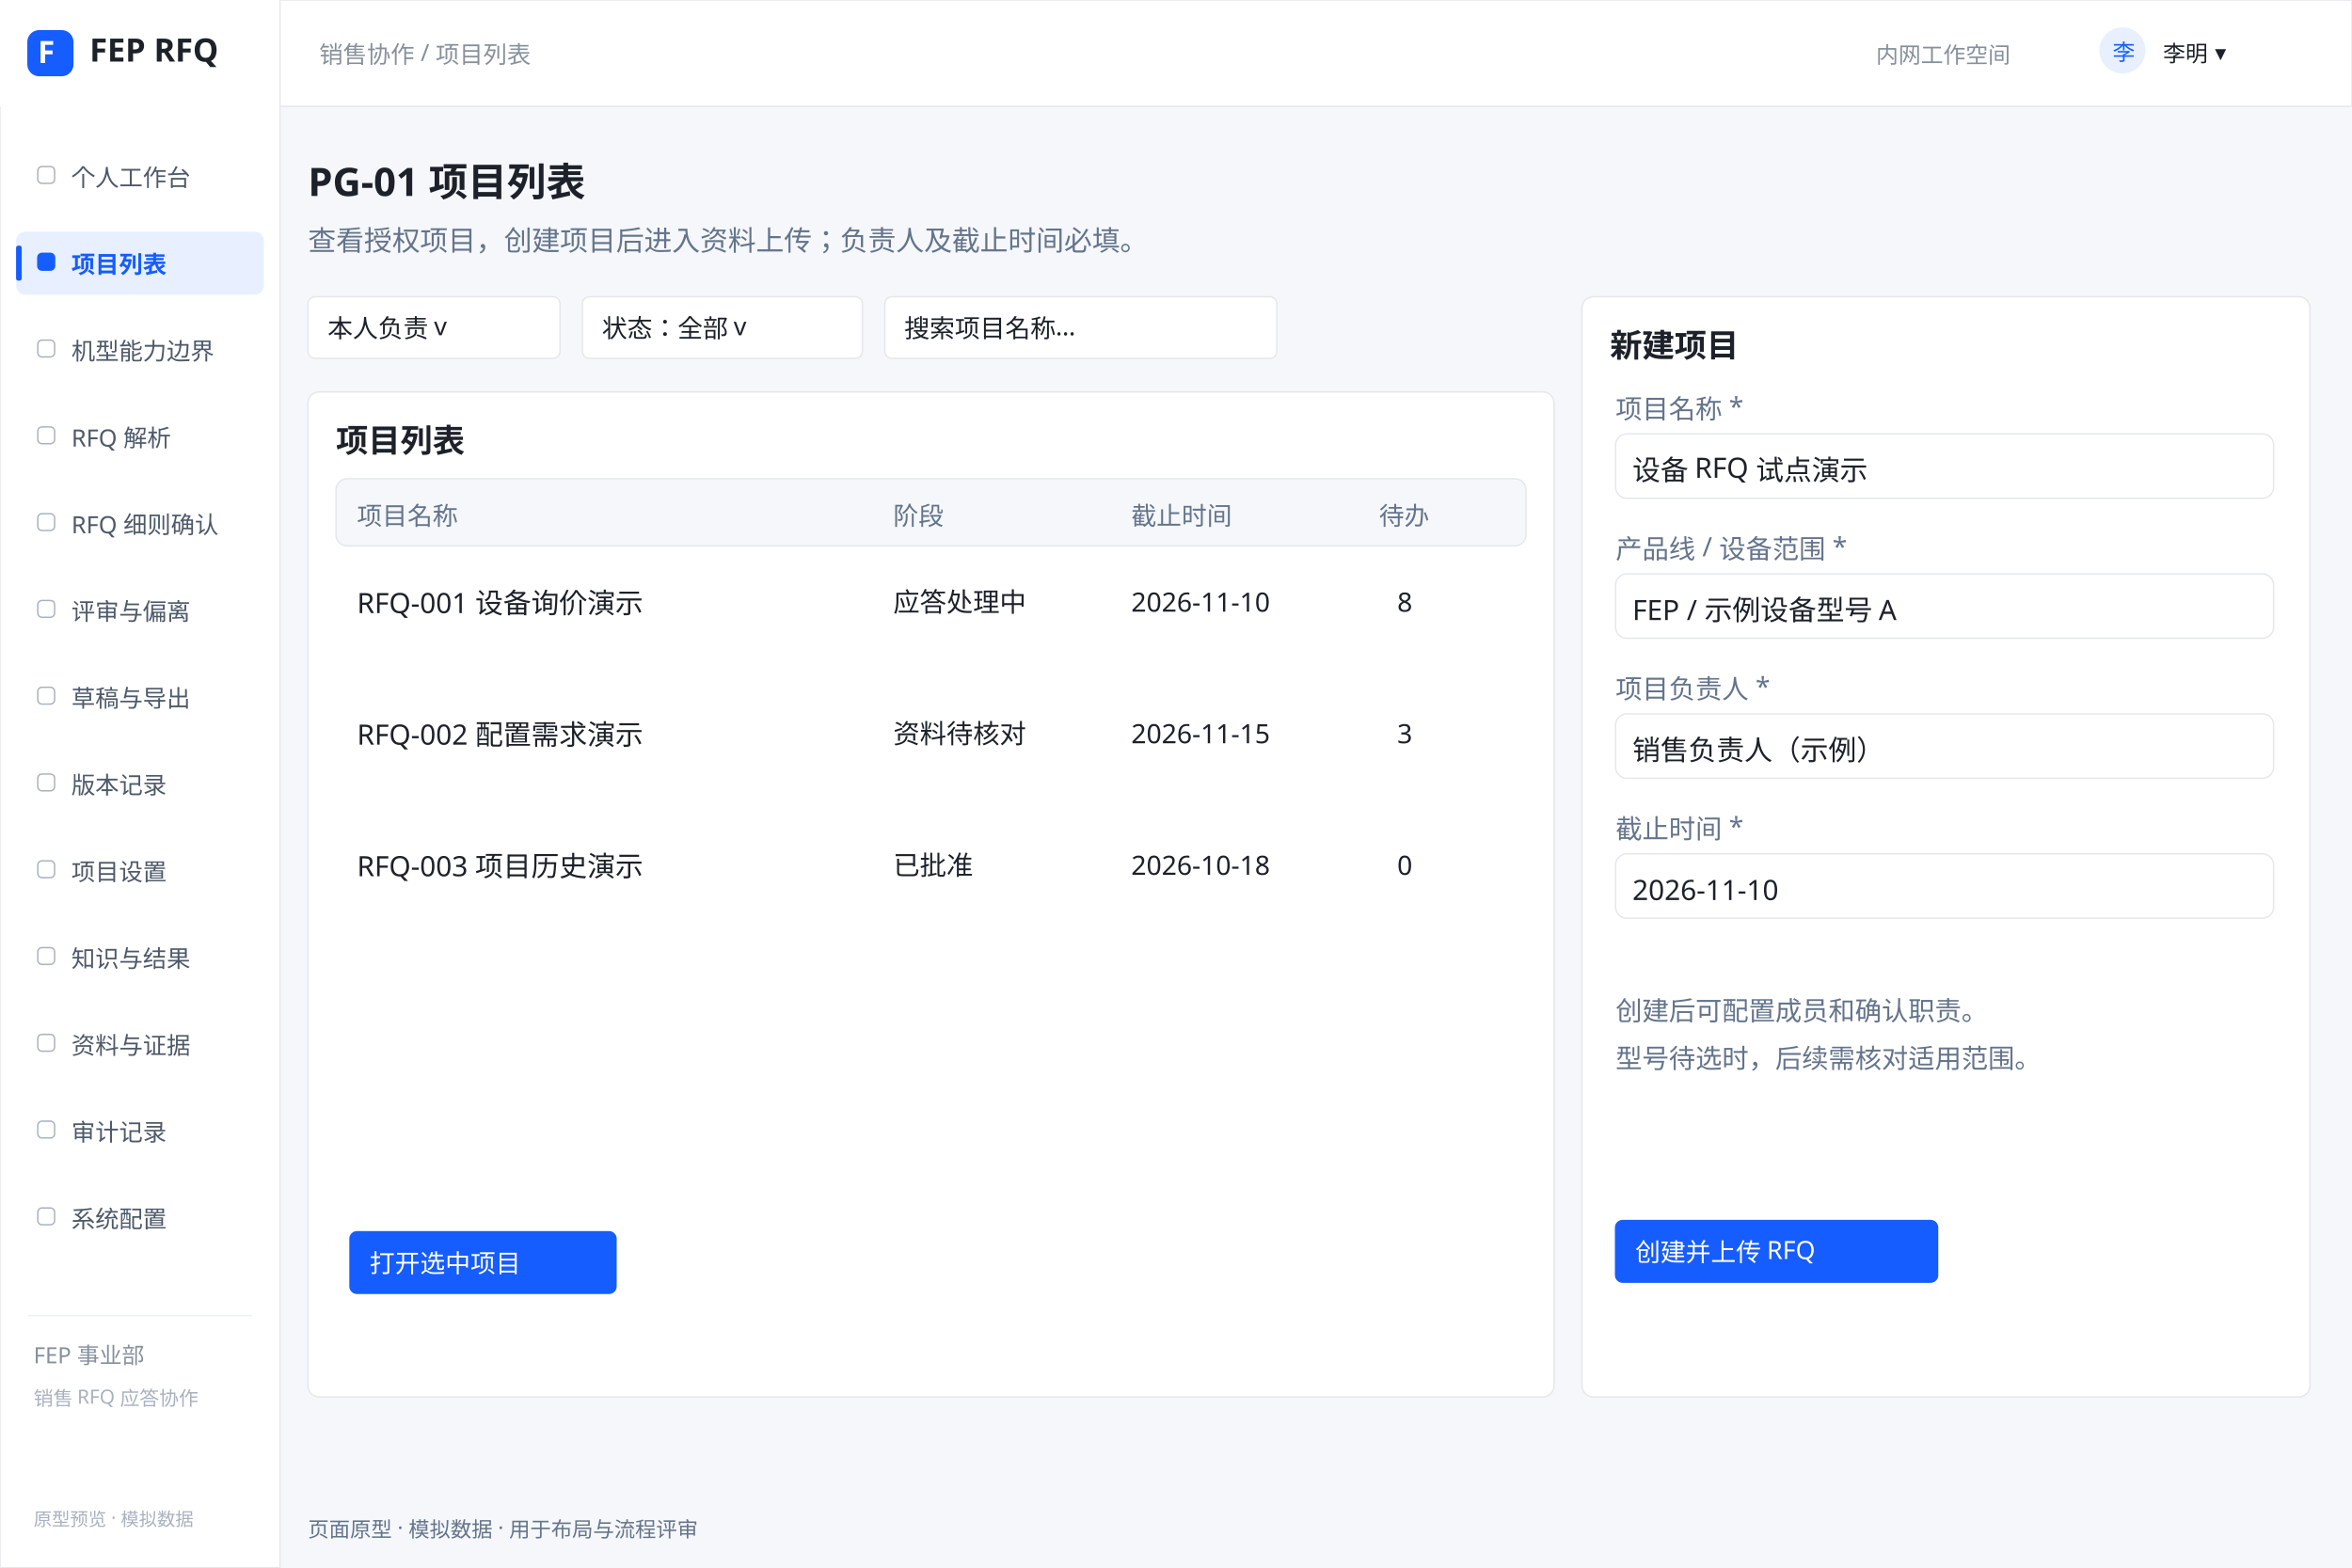
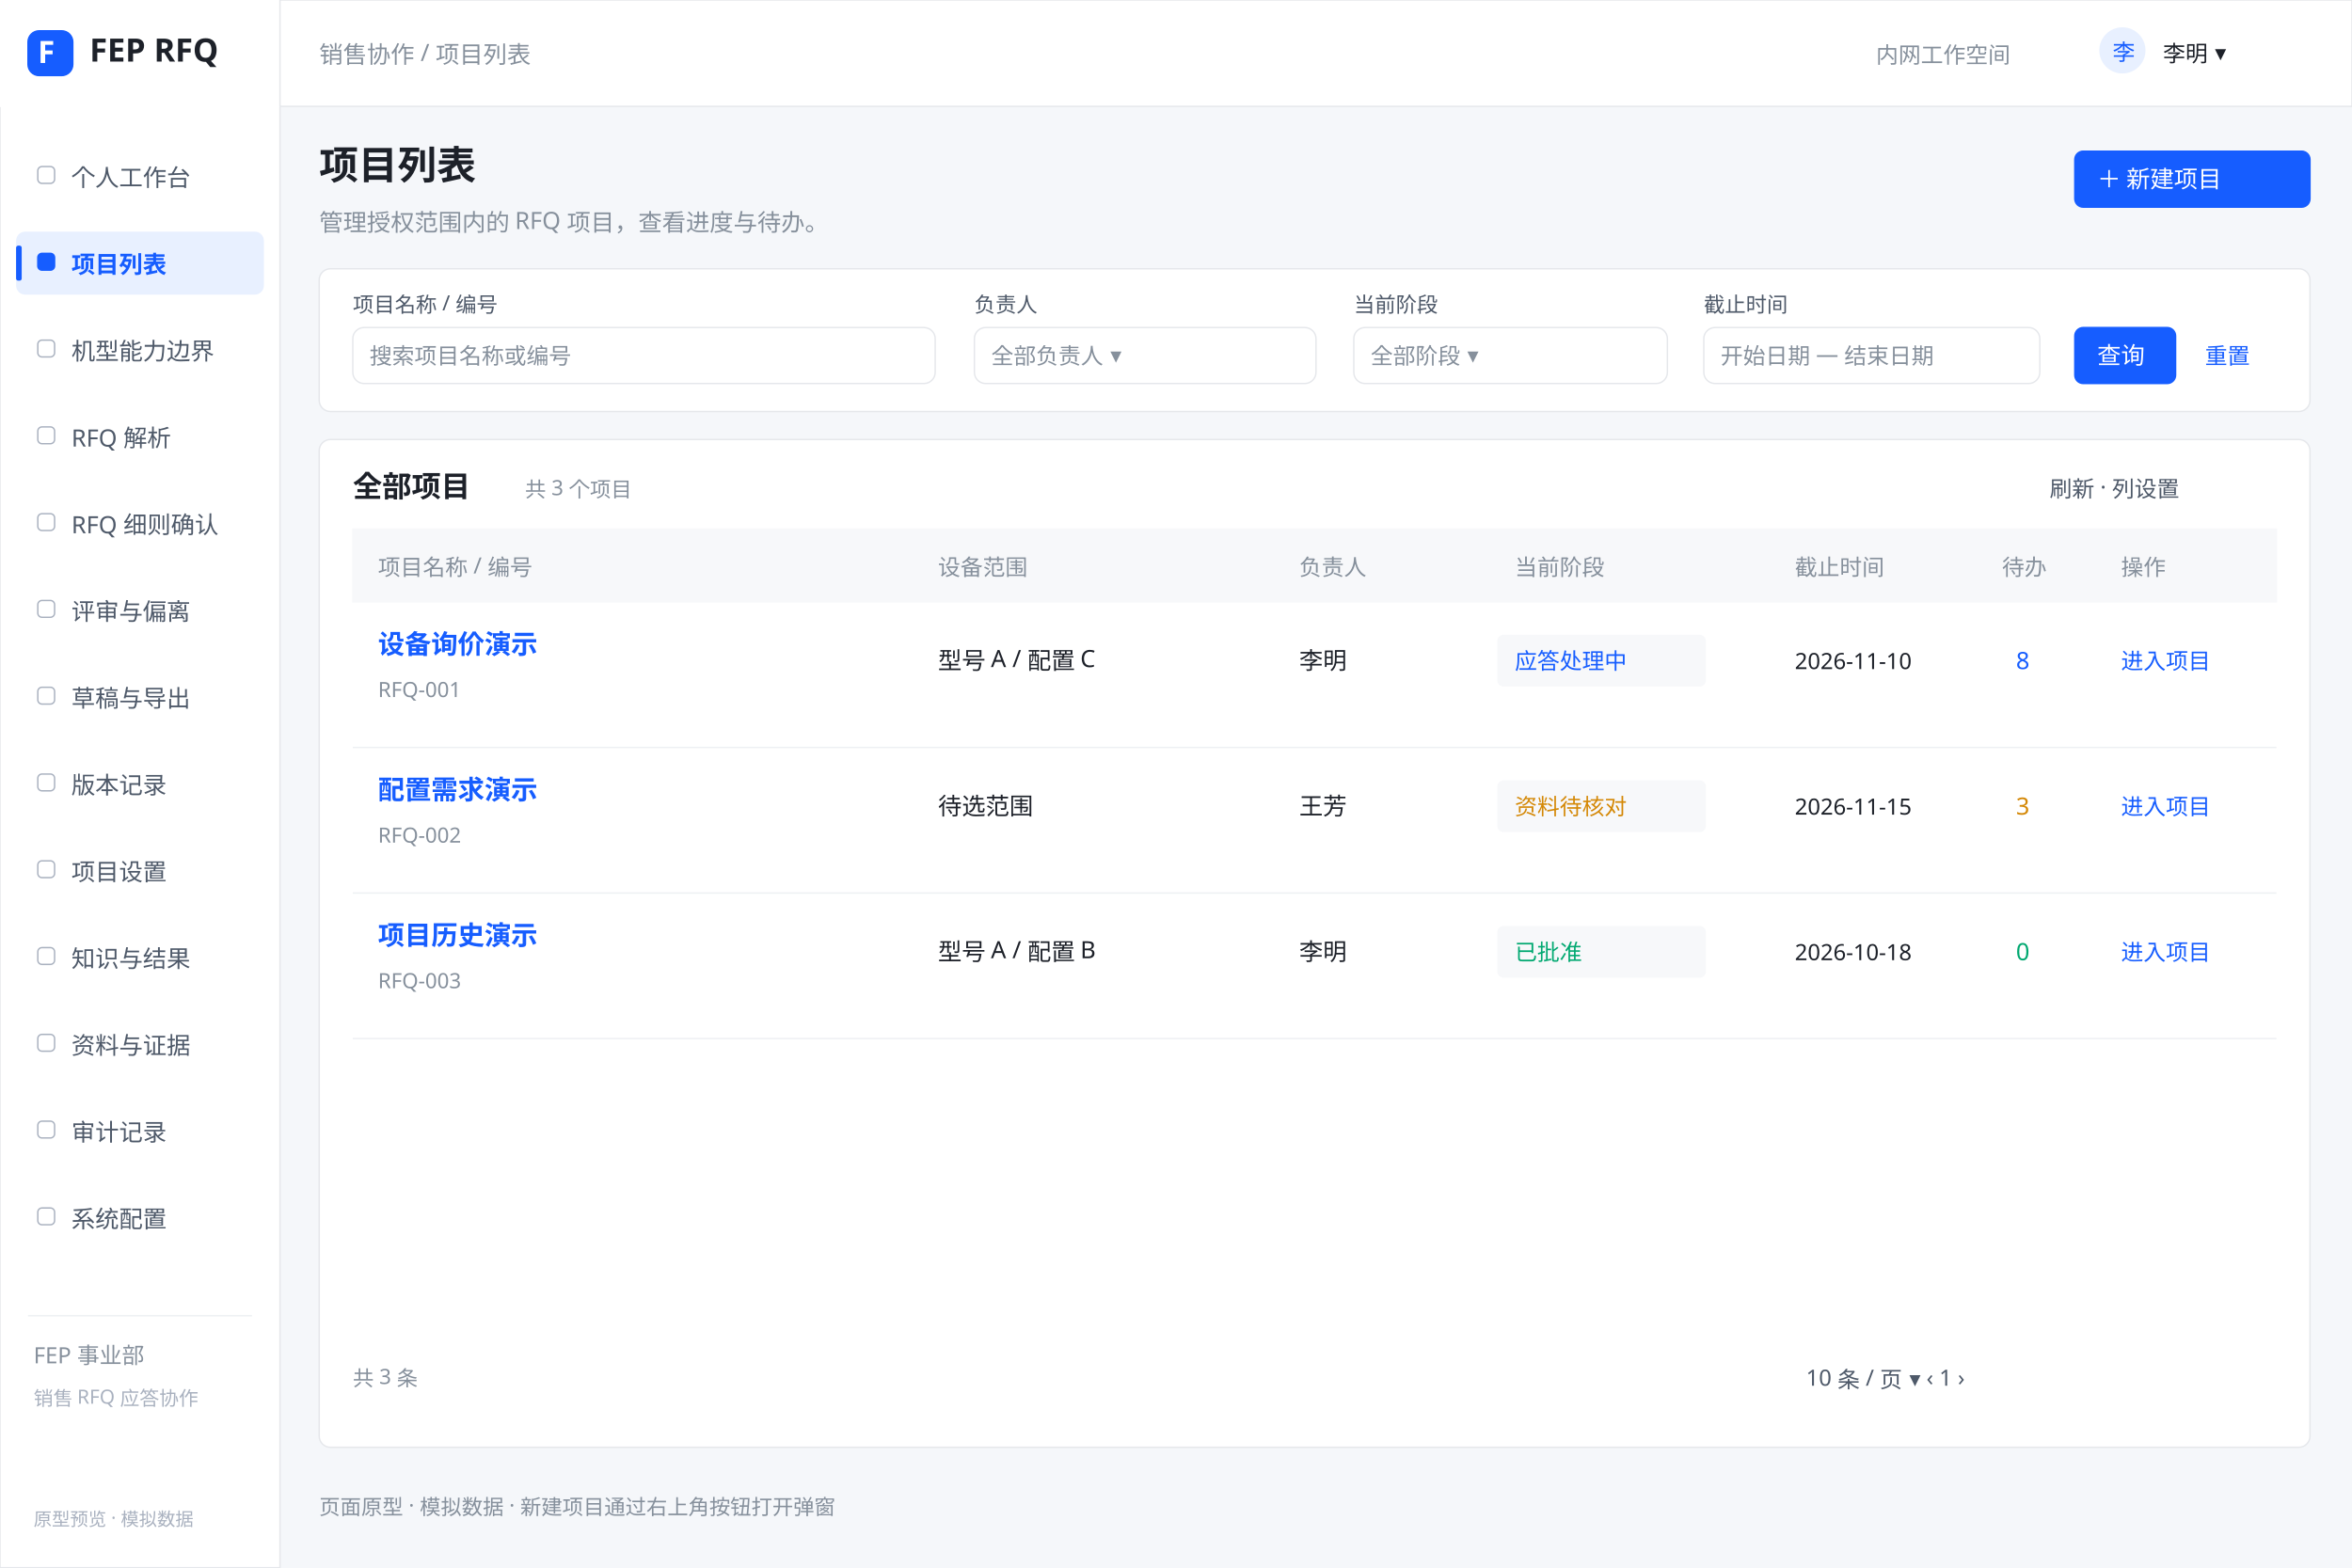
<svg xmlns="http://www.w3.org/2000/svg" width="1680" height="1120" viewBox="0 0 1680 1120">
  <rect x="0" y="0" width="1680" height="1120" rx="0" fill="#f5f7fa" stroke="#f5f7fa" />
  <rect x="0" y="0" width="200" height="1120" rx="0" fill="#ffffff" stroke="#e5e7eb" />
  <rect x="0" y="0" width="200" height="76" rx="0" fill="#ffffff" stroke="#ffffff" />
  <rect x="20" y="22" width="32" height="32" rx="8" fill="#165dff" stroke="#165dff" />
  <text x="27" y="45" font-family="PingFang SC,Microsoft YaHei,sans-serif" font-size="22" font-weight="600" fill="#fff">F</text>
  <text x="64" y="44" font-family="PingFang SC,Microsoft YaHei,sans-serif" font-size="23" font-weight="600" fill="#1d2129">FEP RFQ</text>
  <rect x="200" y="0" width="1480" height="76" rx="0" fill="#ffffff" stroke="#e5e7eb" />
  <text x="228" y="45" font-family="PingFang SC,Microsoft YaHei,sans-serif" font-size="17" font-weight="400" fill="#86909c">销售协作  /  项目列表</text>
  <text x="1340" y="45" font-family="PingFang SC,Microsoft YaHei,sans-serif" font-size="16" font-weight="400" fill="#86909c">内网工作空间</text>
  <rect x="1500" y="20" width="32" height="32" rx="16" fill="#e8f0ff" stroke="#e8f0ff" />
  <text x="1509" y="43" font-family="PingFang SC,Microsoft YaHei,sans-serif" font-size="16" font-weight="400" fill="#165dff">李</text>
  <text x="1545" y="44" font-family="PingFang SC,Microsoft YaHei,sans-serif" font-size="16" font-weight="400" fill="#1d2129">李明  ▾</text>
  <a href="pg08-workbench.svg">
    <rect x="27" y="119" width="12" height="12" rx="3" fill="#ffffff" stroke="#a9b1bf" />
    <text x="51" y="133" font-family="PingFang SC,Microsoft YaHei,sans-serif" font-size="17" font-weight="400" fill="#4e5969">个人工作台</text>
  </a>
  <a href="pg01-projects.svg">
    <rect x="12" y="166" width="176" height="44" rx="6" fill="#e8f0ff" stroke="#e8f0ff" />
    <rect x="12" y="176" width="3" height="24" rx="1" fill="#165dff" stroke="#165dff" />
    <rect x="27" y="181" width="12" height="12" rx="3" fill="#165dff" stroke="#165dff" />
    <text x="51" y="195" font-family="PingFang SC,Microsoft YaHei,sans-serif" font-size="17" font-weight="600" fill="#165dff">项目列表</text>
  </a>
  <a href="pg14-model-capabilities.svg">
    <rect x="27" y="243" width="12" height="12" rx="3" fill="#ffffff" stroke="#a9b1bf" />
    <text x="51" y="257" font-family="PingFang SC,Microsoft YaHei,sans-serif" font-size="17" font-weight="400" fill="#4e5969">机型能力边界</text>
  </a>
  <a href="pg02-documents.svg">
    <rect x="27" y="305" width="12" height="12" rx="3" fill="#ffffff" stroke="#a9b1bf" />
    <text x="51" y="319" font-family="PingFang SC,Microsoft YaHei,sans-serif" font-size="17" font-weight="400" fill="#4e5969">RFQ 解析</text>
  </a>
  <a href="pg03-response-workbench.svg">
    <rect x="27" y="367" width="12" height="12" rx="3" fill="#ffffff" stroke="#a9b1bf" />
    <text x="51" y="381" font-family="PingFang SC,Microsoft YaHei,sans-serif" font-size="17" font-weight="400" fill="#4e5969">RFQ 细则确认</text>
  </a>
  <a href="pg04-reviews.svg">
    <rect x="27" y="429" width="12" height="12" rx="3" fill="#ffffff" stroke="#a9b1bf" />
    <text x="51" y="443" font-family="PingFang SC,Microsoft YaHei,sans-serif" font-size="17" font-weight="400" fill="#4e5969">评审与偏离</text>
  </a>
  <a href="pg05-export.svg">
    <rect x="27" y="491" width="12" height="12" rx="3" fill="#ffffff" stroke="#a9b1bf" />
    <text x="51" y="505" font-family="PingFang SC,Microsoft YaHei,sans-serif" font-size="17" font-weight="400" fill="#4e5969">草稿与导出</text>
  </a>
  <a href="pg11-versions.svg">
    <rect x="27" y="553" width="12" height="12" rx="3" fill="#ffffff" stroke="#a9b1bf" />
    <text x="51" y="567" font-family="PingFang SC,Microsoft YaHei,sans-serif" font-size="17" font-weight="400" fill="#4e5969">版本记录</text>
  </a>
  <a href="pg09-project-settings.svg">
    <rect x="27" y="615" width="12" height="12" rx="3" fill="#ffffff" stroke="#a9b1bf" />
    <text x="51" y="629" font-family="PingFang SC,Microsoft YaHei,sans-serif" font-size="17" font-weight="400" fill="#4e5969">项目设置</text>
  </a>
  <a href="pg06-knowledge.svg">
    <rect x="27" y="677" width="12" height="12" rx="3" fill="#ffffff" stroke="#a9b1bf" />
    <text x="51" y="691" font-family="PingFang SC,Microsoft YaHei,sans-serif" font-size="17" font-weight="400" fill="#4e5969">知识与结果</text>
  </a>
  <a href="pg10-evidence.svg">
    <rect x="27" y="739" width="12" height="12" rx="3" fill="#ffffff" stroke="#a9b1bf" />
    <text x="51" y="753" font-family="PingFang SC,Microsoft YaHei,sans-serif" font-size="17" font-weight="400" fill="#4e5969">资料与证据</text>
  </a>
  <a href="pg12-audit.svg">
    <rect x="27" y="801" width="12" height="12" rx="3" fill="#ffffff" stroke="#a9b1bf" />
    <text x="51" y="815" font-family="PingFang SC,Microsoft YaHei,sans-serif" font-size="17" font-weight="400" fill="#4e5969">审计记录</text>
  </a>
  <a href="pg13-admin.svg">
    <rect x="27" y="863" width="12" height="12" rx="3" fill="#ffffff" stroke="#a9b1bf" />
    <text x="51" y="877" font-family="PingFang SC,Microsoft YaHei,sans-serif" font-size="17" font-weight="400" fill="#4e5969">系统配置</text>
  </a>
  <path d="M20 940h160" stroke="#edf0f3" />
  <text x="24" y="974" font-family="PingFang SC,Microsoft YaHei,sans-serif" font-size="16" font-weight="400" fill="#86909c">FEP 事业部</text>
  <text x="24" y="1004" font-family="PingFang SC,Microsoft YaHei,sans-serif" font-size="14" font-weight="400" fill="#a9b1bf">销售 RFQ 应答协作</text>
  <text x="24" y="1090" font-family="PingFang SC,Microsoft YaHei,sans-serif" font-size="13" font-weight="400" fill="#a9b1bf">原型预览 · 模拟数据</text>
-   <text x="220" y="140" font-family="PingFang SC,Microsoft YaHei,sans-serif" font-size="28" font-weight="600" fill="#1d2129">PG-01  项目列表</text>
-   <text x="220" y="179" font-family="PingFang SC,Microsoft YaHei,sans-serif" font-size="20" font-weight="400" fill="#64748b">查看授权项目，创建项目后进入资料上传；负责人及截止时间必填。</text>
-   <text x="220" y="1098" font-family="PingFang SC,Microsoft YaHei,sans-serif" font-size="15" font-weight="400" fill="#64748b">页面原型 · 模拟数据 · 用于布局与流程评审</text>
-   <rect x="220" y="212" width="180" height="44" rx="5" fill="#ffffff" stroke="#e5e7eb" />
-   <text x="234" y="241" font-family="PingFang SC,Microsoft YaHei,sans-serif" font-size="18" font-weight="400" fill="#1d2129">本人负责  v</text>
-   <rect x="416" y="212" width="200" height="44" rx="5" fill="#ffffff" stroke="#e5e7eb" />
-   <text x="430" y="241" font-family="PingFang SC,Microsoft YaHei,sans-serif" font-size="18" font-weight="400" fill="#1d2129">状态：全部  v</text>
-   <rect x="632" y="212" width="280" height="44" rx="5" fill="#ffffff" stroke="#e5e7eb" />
-   <text x="646" y="241" font-family="PingFang SC,Microsoft YaHei,sans-serif" font-size="18" font-weight="400" fill="#1d2129">搜索项目名称…</text>
-   <rect x="220" y="280" width="890" height="718" rx="8" fill="#ffffff" stroke="#e5e7eb" />
-   <text x="240" y="323" font-family="PingFang SC,Microsoft YaHei,sans-serif" font-size="23" font-weight="600" fill="#1d2129">项目列表</text>
-   <rect x="240" y="342" width="850" height="48" rx="8" fill="#f5f7fa" stroke="#e5e7eb" />
-   <text x="255" y="375" font-family="PingFang SC,Microsoft YaHei,sans-serif" font-size="18" font-weight="400" fill="#64748b">项目名称</text>
-   <text x="638" y="375" font-family="PingFang SC,Microsoft YaHei,sans-serif" font-size="18" font-weight="400" fill="#64748b">阶段</text>
-   <text x="808" y="375" font-family="PingFang SC,Microsoft YaHei,sans-serif" font-size="18" font-weight="400" fill="#64748b">截止时间</text>
-   <text x="985" y="375" font-family="PingFang SC,Microsoft YaHei,sans-serif" font-size="18" font-weight="400" fill="#64748b">待办</text>
-   <text x="255" y="438" font-family="PingFang SC,Microsoft YaHei,sans-serif" font-size="20" font-weight="400" fill="#1d2129">RFQ-001  设备询价演示</text>
-   <text x="638" y="437" font-family="PingFang SC,Microsoft YaHei,sans-serif" font-size="19" font-weight="400" fill="#1d2129">应答处理中</text>
-   <text x="808" y="437" font-family="PingFang SC,Microsoft YaHei,sans-serif" font-size="19" font-weight="400" fill="#1d2129">2026-11-10</text>
-   <text x="998" y="437" font-family="PingFang SC,Microsoft YaHei,sans-serif" font-size="19" font-weight="400" fill="#1d2129">8</text>
-   <text x="255" y="532" font-family="PingFang SC,Microsoft YaHei,sans-serif" font-size="20" font-weight="400" fill="#1d2129">RFQ-002  配置需求演示</text>
-   <text x="638" y="531" font-family="PingFang SC,Microsoft YaHei,sans-serif" font-size="19" font-weight="400" fill="#1d2129">资料待核对</text>
-   <text x="808" y="531" font-family="PingFang SC,Microsoft YaHei,sans-serif" font-size="19" font-weight="400" fill="#1d2129">2026-11-15</text>
-   <text x="998" y="531" font-family="PingFang SC,Microsoft YaHei,sans-serif" font-size="19" font-weight="400" fill="#1d2129">3</text>
-   <text x="255" y="626" font-family="PingFang SC,Microsoft YaHei,sans-serif" font-size="20" font-weight="400" fill="#1d2129">RFQ-003  项目历史演示</text>
-   <text x="638" y="625" font-family="PingFang SC,Microsoft YaHei,sans-serif" font-size="19" font-weight="400" fill="#1d2129">已批准</text>
-   <text x="808" y="625" font-family="PingFang SC,Microsoft YaHei,sans-serif" font-size="19" font-weight="400" fill="#1d2129">2026-10-18</text>
-   <text x="998" y="625" font-family="PingFang SC,Microsoft YaHei,sans-serif" font-size="19" font-weight="400" fill="#1d2129">0</text>
-   <rect x="250" y="880" width="190" height="44" rx="5" fill="#165dff" stroke="#165dff" />
-   <text x="264" y="909" font-family="PingFang SC,Microsoft YaHei,sans-serif" font-size="18" font-weight="400" fill="#ffffff">打开选中项目</text>
-   <rect x="1130" y="212" width="520" height="786" rx="8" fill="#ffffff" stroke="#e5e7eb" />
-   <text x="1150" y="255" font-family="PingFang SC,Microsoft YaHei,sans-serif" font-size="23" font-weight="600" fill="#1d2129">新建项目</text>
-   <text x="1154" y="299" font-family="PingFang SC,Microsoft YaHei,sans-serif" font-size="19" font-weight="400" fill="#64748b">项目名称 *</text>
-   <rect x="1154" y="310" width="470" height="46" rx="8" fill="#ffffff" stroke="#e5e7eb" />
-   <text x="1166" y="343" font-family="PingFang SC,Microsoft YaHei,sans-serif" font-size="20" font-weight="400" fill="#1d2129">设备 RFQ 试点演示</text>
-   <text x="1154" y="399" font-family="PingFang SC,Microsoft YaHei,sans-serif" font-size="19" font-weight="400" fill="#64748b">产品线 / 设备范围 *</text>
-   <rect x="1154" y="410" width="470" height="46" rx="8" fill="#ffffff" stroke="#e5e7eb" />
-   <text x="1166" y="443" font-family="PingFang SC,Microsoft YaHei,sans-serif" font-size="20" font-weight="400" fill="#1d2129">FEP / 示例设备型号 A</text>
-   <text x="1154" y="499" font-family="PingFang SC,Microsoft YaHei,sans-serif" font-size="19" font-weight="400" fill="#64748b">项目负责人 *</text>
-   <rect x="1154" y="510" width="470" height="46" rx="8" fill="#ffffff" stroke="#e5e7eb" />
-   <text x="1166" y="543" font-family="PingFang SC,Microsoft YaHei,sans-serif" font-size="20" font-weight="400" fill="#1d2129">销售负责人（示例）</text>
-   <text x="1154" y="599" font-family="PingFang SC,Microsoft YaHei,sans-serif" font-size="19" font-weight="400" fill="#64748b">截止时间 *</text>
-   <rect x="1154" y="610" width="470" height="46" rx="8" fill="#ffffff" stroke="#e5e7eb" />
-   <text x="1166" y="643" font-family="PingFang SC,Microsoft YaHei,sans-serif" font-size="20" font-weight="400" fill="#1d2129">2026-11-10</text>
-   <text x="1154" y="729" font-family="PingFang SC,Microsoft YaHei,sans-serif" font-size="19" font-weight="400" fill="#64748b">创建后可配置成员和确认职责。</text>
-   <text x="1154" y="763" font-family="PingFang SC,Microsoft YaHei,sans-serif" font-size="19" font-weight="400" fill="#64748b">型号待选时，后续需核对适用范围。</text>
-   <rect x="1154" y="872" width="230" height="44" rx="5" fill="#165dff" stroke="#165dff" />
-   <text x="1168" y="901" font-family="PingFang SC,Microsoft YaHei,sans-serif" font-size="18" font-weight="400" fill="#ffffff">创建并上传 RFQ</text>
+   <text x="228" y="128" font-family="PingFang SC,Microsoft YaHei,sans-serif" font-size="28" font-weight="600" fill="#1d2129">项目列表</text>
+   <text x="228" y="165" font-family="PingFang SC,Microsoft YaHei,sans-serif" font-size="17" font-weight="400" fill="#86909c">管理授权范围内的 RFQ 项目，查看进度与待办。</text>
+   <a href="pg01-create-project.svg">
+     <rect x="1482" y="108" width="168" height="40" rx="6" fill="#165dff" stroke="#165dff" />
+     <text x="1498" y="134" font-family="PingFang SC,Microsoft YaHei,sans-serif" font-size="17" font-weight="400" fill="#ffffff">＋ 新建项目</text>
+   </a>
+   <rect x="228" y="192" width="1422" height="102" rx="8" fill="#ffffff" stroke="#e5e7eb" />
+   <text x="252" y="223" font-family="PingFang SC,Microsoft YaHei,sans-serif" font-size="15" font-weight="400" fill="#4e5969">项目名称 / 编号</text>
+   <text x="696" y="223" font-family="PingFang SC,Microsoft YaHei,sans-serif" font-size="15" font-weight="400" fill="#4e5969">负责人</text>
+   <text x="967" y="223" font-family="PingFang SC,Microsoft YaHei,sans-serif" font-size="15" font-weight="400" fill="#4e5969">当前阶段</text>
+   <text x="1217" y="223" font-family="PingFang SC,Microsoft YaHei,sans-serif" font-size="15" font-weight="400" fill="#4e5969">截止时间</text>
+   <rect x="252" y="234" width="416" height="40" rx="8" fill="#ffffff" stroke="#e5e7eb" />
+   <text x="264" y="260" font-family="PingFang SC,Microsoft YaHei,sans-serif" font-size="16" font-weight="400" fill="#86909c">搜索项目名称或编号</text>
+   <rect x="696" y="234" width="244" height="40" rx="8" fill="#ffffff" stroke="#e5e7eb" />
+   <text x="708" y="260" font-family="PingFang SC,Microsoft YaHei,sans-serif" font-size="16" font-weight="400" fill="#86909c">全部负责人  ▾</text>
+   <rect x="967" y="234" width="224" height="40" rx="8" fill="#ffffff" stroke="#e5e7eb" />
+   <text x="979" y="260" font-family="PingFang SC,Microsoft YaHei,sans-serif" font-size="16" font-weight="400" fill="#86909c">全部阶段  ▾</text>
+   <rect x="1217" y="234" width="240" height="40" rx="8" fill="#ffffff" stroke="#e5e7eb" />
+   <text x="1229" y="260" font-family="PingFang SC,Microsoft YaHei,sans-serif" font-size="16" font-weight="400" fill="#86909c">开始日期 — 结束日期</text>
+   <rect x="1482" y="234" width="72" height="40" rx="6" fill="#165dff" stroke="#165dff" />
+   <text x="1498" y="260" font-family="PingFang SC,Microsoft YaHei,sans-serif" font-size="17" font-weight="400" fill="#ffffff">查询</text>
+   <text x="1575" y="260" font-family="PingFang SC,Microsoft YaHei,sans-serif" font-size="16" font-weight="400" fill="#165dff">重置</text>
+   <rect x="228" y="314" width="1422" height="720" rx="8" fill="#ffffff" stroke="#e5e7eb" />
+   <text x="252" y="355" font-family="PingFang SC,Microsoft YaHei,sans-serif" font-size="21" font-weight="600" fill="#1d2129">全部项目</text>
+   <text x="375" y="355" font-family="PingFang SC,Microsoft YaHei,sans-serif" font-size="15" font-weight="400" fill="#86909c">共 3 个项目</text>
+   <text x="1464" y="355" font-family="PingFang SC,Microsoft YaHei,sans-serif" font-size="16" font-weight="400" fill="#4e5969">刷新  ·  列设置</text>
+   <rect x="252" y="378" width="1374" height="52" rx="0" fill="#f7f8fa" stroke="#f7f8fa" />
+   <text x="270" y="411" font-family="PingFang SC,Microsoft YaHei,sans-serif" font-size="16" font-weight="400" fill="#86909c">项目名称 / 编号</text>
+   <text x="670" y="411" font-family="PingFang SC,Microsoft YaHei,sans-serif" font-size="16" font-weight="400" fill="#86909c">设备范围</text>
+   <text x="928" y="411" font-family="PingFang SC,Microsoft YaHei,sans-serif" font-size="16" font-weight="400" fill="#86909c">负责人</text>
+   <text x="1082" y="411" font-family="PingFang SC,Microsoft YaHei,sans-serif" font-size="16" font-weight="400" fill="#86909c">当前阶段</text>
+   <text x="1282" y="411" font-family="PingFang SC,Microsoft YaHei,sans-serif" font-size="16" font-weight="400" fill="#86909c">截止时间</text>
+   <text x="1430" y="411" font-family="PingFang SC,Microsoft YaHei,sans-serif" font-size="16" font-weight="400" fill="#86909c">待办</text>
+   <text x="1515" y="411" font-family="PingFang SC,Microsoft YaHei,sans-serif" font-size="16" font-weight="400" fill="#86909c">操作</text>
+   <a href="pg02-documents.svg">
+     <text x="270" y="467" font-family="PingFang SC,Microsoft YaHei,sans-serif" font-size="19" font-weight="600" fill="#165dff">设备询价演示</text>
+   </a>
+   <text x="270" y="498" font-family="PingFang SC,Microsoft YaHei,sans-serif" font-size="15" font-weight="400" fill="#86909c">RFQ-001</text>
+   <text x="670" y="478" font-family="PingFang SC,Microsoft YaHei,sans-serif" font-size="17" font-weight="400" fill="#1d2129">型号 A / 配置 C</text>
+   <text x="928" y="478" font-family="PingFang SC,Microsoft YaHei,sans-serif" font-size="17" font-weight="400" fill="#1d2129">李明</text>
+   <rect x="1070" y="454" width="148" height="36" rx="4" fill="#f7f8fa" stroke="#f7f8fa" />
+   <text x="1082" y="478" font-family="PingFang SC,Microsoft YaHei,sans-serif" font-size="16" font-weight="400" fill="#165dff">应答处理中</text>
+   <text x="1282" y="478" font-family="PingFang SC,Microsoft YaHei,sans-serif" font-size="16" font-weight="400" fill="#1d2129">2026-11-10</text>
+   <text x="1440" y="478" font-family="PingFang SC,Microsoft YaHei,sans-serif" font-size="17" font-weight="400" fill="#165dff">8</text>
+   <a href="pg02-documents.svg">
+     <text x="1515" y="478" font-family="PingFang SC,Microsoft YaHei,sans-serif" font-size="16" font-weight="400" fill="#165dff">进入项目</text>
+   </a>
+   <path d="M252 534h1374" stroke="#edf0f3" />
+   <a href="pg02-documents.svg">
+     <text x="270" y="571" font-family="PingFang SC,Microsoft YaHei,sans-serif" font-size="19" font-weight="600" fill="#165dff">配置需求演示</text>
+   </a>
+   <text x="270" y="602" font-family="PingFang SC,Microsoft YaHei,sans-serif" font-size="15" font-weight="400" fill="#86909c">RFQ-002</text>
+   <text x="670" y="582" font-family="PingFang SC,Microsoft YaHei,sans-serif" font-size="17" font-weight="400" fill="#1d2129">待选范围</text>
+   <text x="928" y="582" font-family="PingFang SC,Microsoft YaHei,sans-serif" font-size="17" font-weight="400" fill="#1d2129">王芳</text>
+   <rect x="1070" y="558" width="148" height="36" rx="4" fill="#f7f8fa" stroke="#f7f8fa" />
+   <text x="1082" y="582" font-family="PingFang SC,Microsoft YaHei,sans-serif" font-size="16" font-weight="400" fill="#d48806">资料待核对</text>
+   <text x="1282" y="582" font-family="PingFang SC,Microsoft YaHei,sans-serif" font-size="16" font-weight="400" fill="#1d2129">2026-11-15</text>
+   <text x="1440" y="582" font-family="PingFang SC,Microsoft YaHei,sans-serif" font-size="17" font-weight="400" fill="#d48806">3</text>
+   <a href="pg02-documents.svg">
+     <text x="1515" y="582" font-family="PingFang SC,Microsoft YaHei,sans-serif" font-size="16" font-weight="400" fill="#165dff">进入项目</text>
+   </a>
+   <path d="M252 638h1374" stroke="#edf0f3" />
+   <a href="pg02-documents.svg">
+     <text x="270" y="675" font-family="PingFang SC,Microsoft YaHei,sans-serif" font-size="19" font-weight="600" fill="#165dff">项目历史演示</text>
+   </a>
+   <text x="270" y="706" font-family="PingFang SC,Microsoft YaHei,sans-serif" font-size="15" font-weight="400" fill="#86909c">RFQ-003</text>
+   <text x="670" y="686" font-family="PingFang SC,Microsoft YaHei,sans-serif" font-size="17" font-weight="400" fill="#1d2129">型号 A / 配置 B</text>
+   <text x="928" y="686" font-family="PingFang SC,Microsoft YaHei,sans-serif" font-size="17" font-weight="400" fill="#1d2129">李明</text>
+   <rect x="1070" y="662" width="148" height="36" rx="4" fill="#f7f8fa" stroke="#f7f8fa" />
+   <text x="1082" y="686" font-family="PingFang SC,Microsoft YaHei,sans-serif" font-size="16" font-weight="400" fill="#00a870">已批准</text>
+   <text x="1282" y="686" font-family="PingFang SC,Microsoft YaHei,sans-serif" font-size="16" font-weight="400" fill="#1d2129">2026-10-18</text>
+   <text x="1440" y="686" font-family="PingFang SC,Microsoft YaHei,sans-serif" font-size="17" font-weight="400" fill="#00a870">0</text>
+   <a href="pg02-documents.svg">
+     <text x="1515" y="686" font-family="PingFang SC,Microsoft YaHei,sans-serif" font-size="16" font-weight="400" fill="#165dff">进入项目</text>
+   </a>
+   <path d="M252 742h1374" stroke="#edf0f3" />
+   <text x="252" y="990" font-family="PingFang SC,Microsoft YaHei,sans-serif" font-size="15" font-weight="400" fill="#86909c">共 3 条</text>
+   <text x="1290" y="990" font-family="PingFang SC,Microsoft YaHei,sans-serif" font-size="16" font-weight="400" fill="#4e5969">10 条 / 页  ▾     ‹     1     ›</text>
+   <text x="228" y="1082" font-family="PingFang SC,Microsoft YaHei,sans-serif" font-size="15" font-weight="400" fill="#86909c">页面原型 · 模拟数据 · 新建项目通过右上角按钮打开弹窗</text>
</svg>
